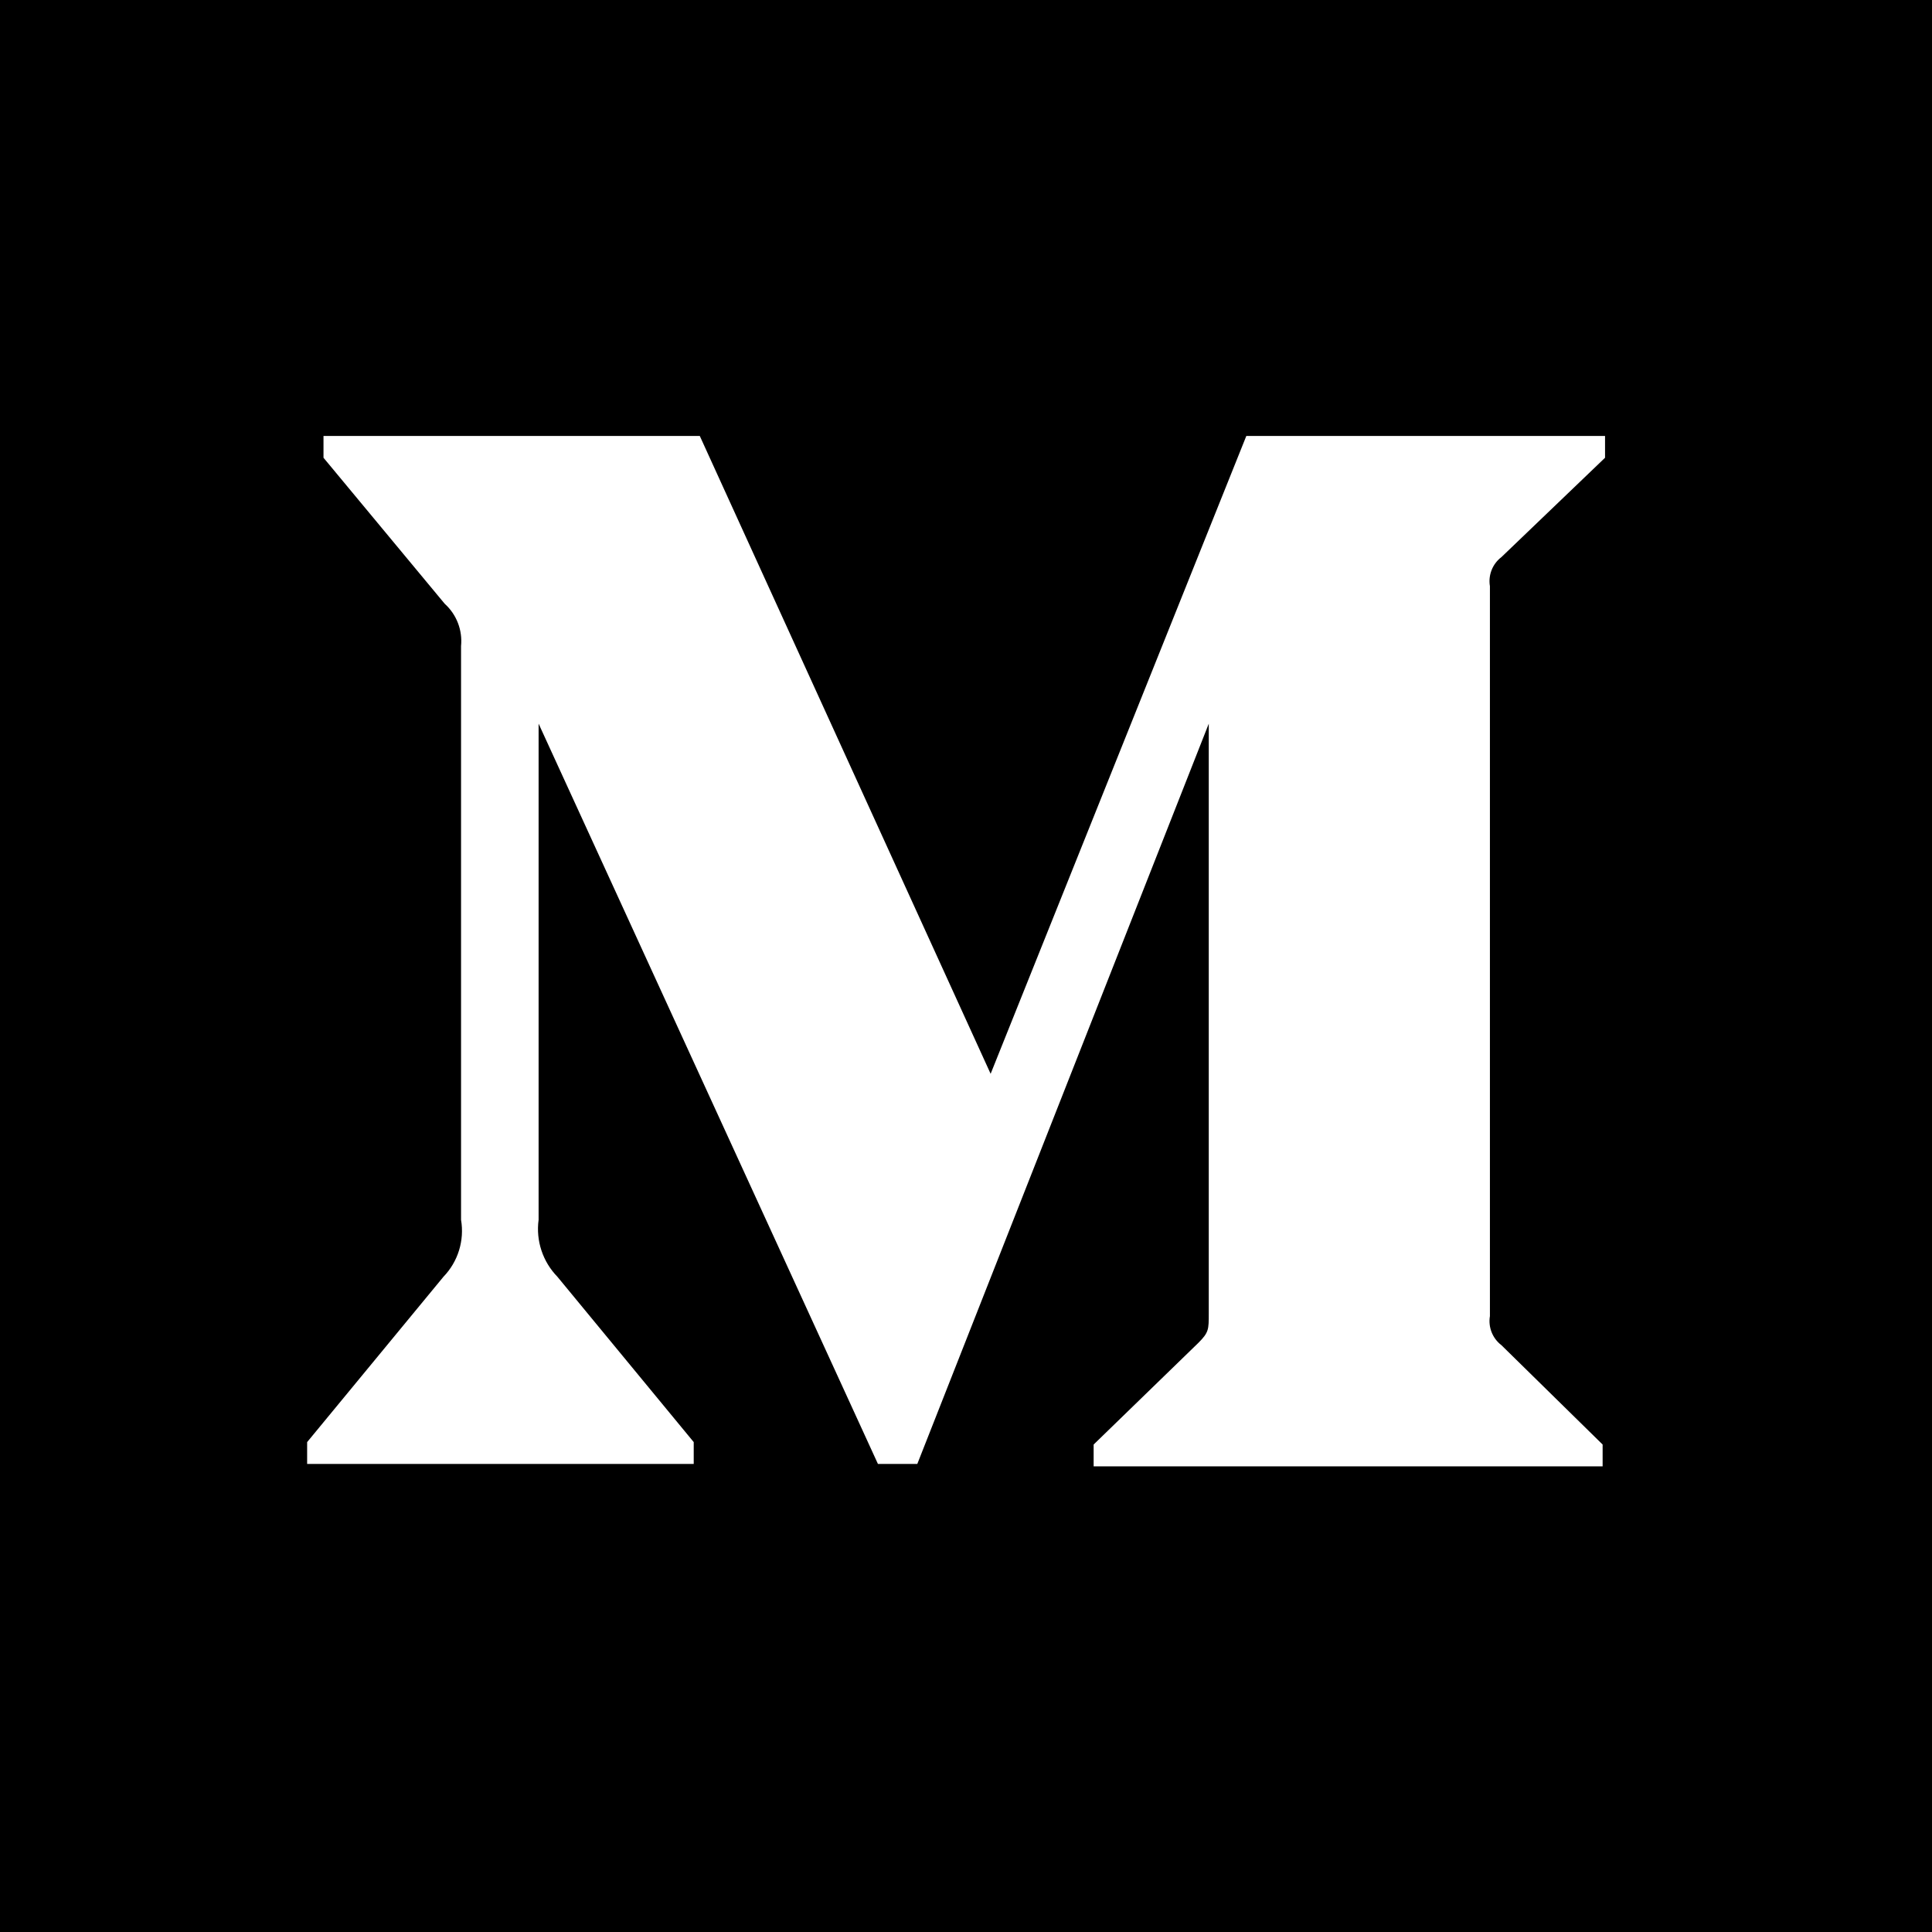
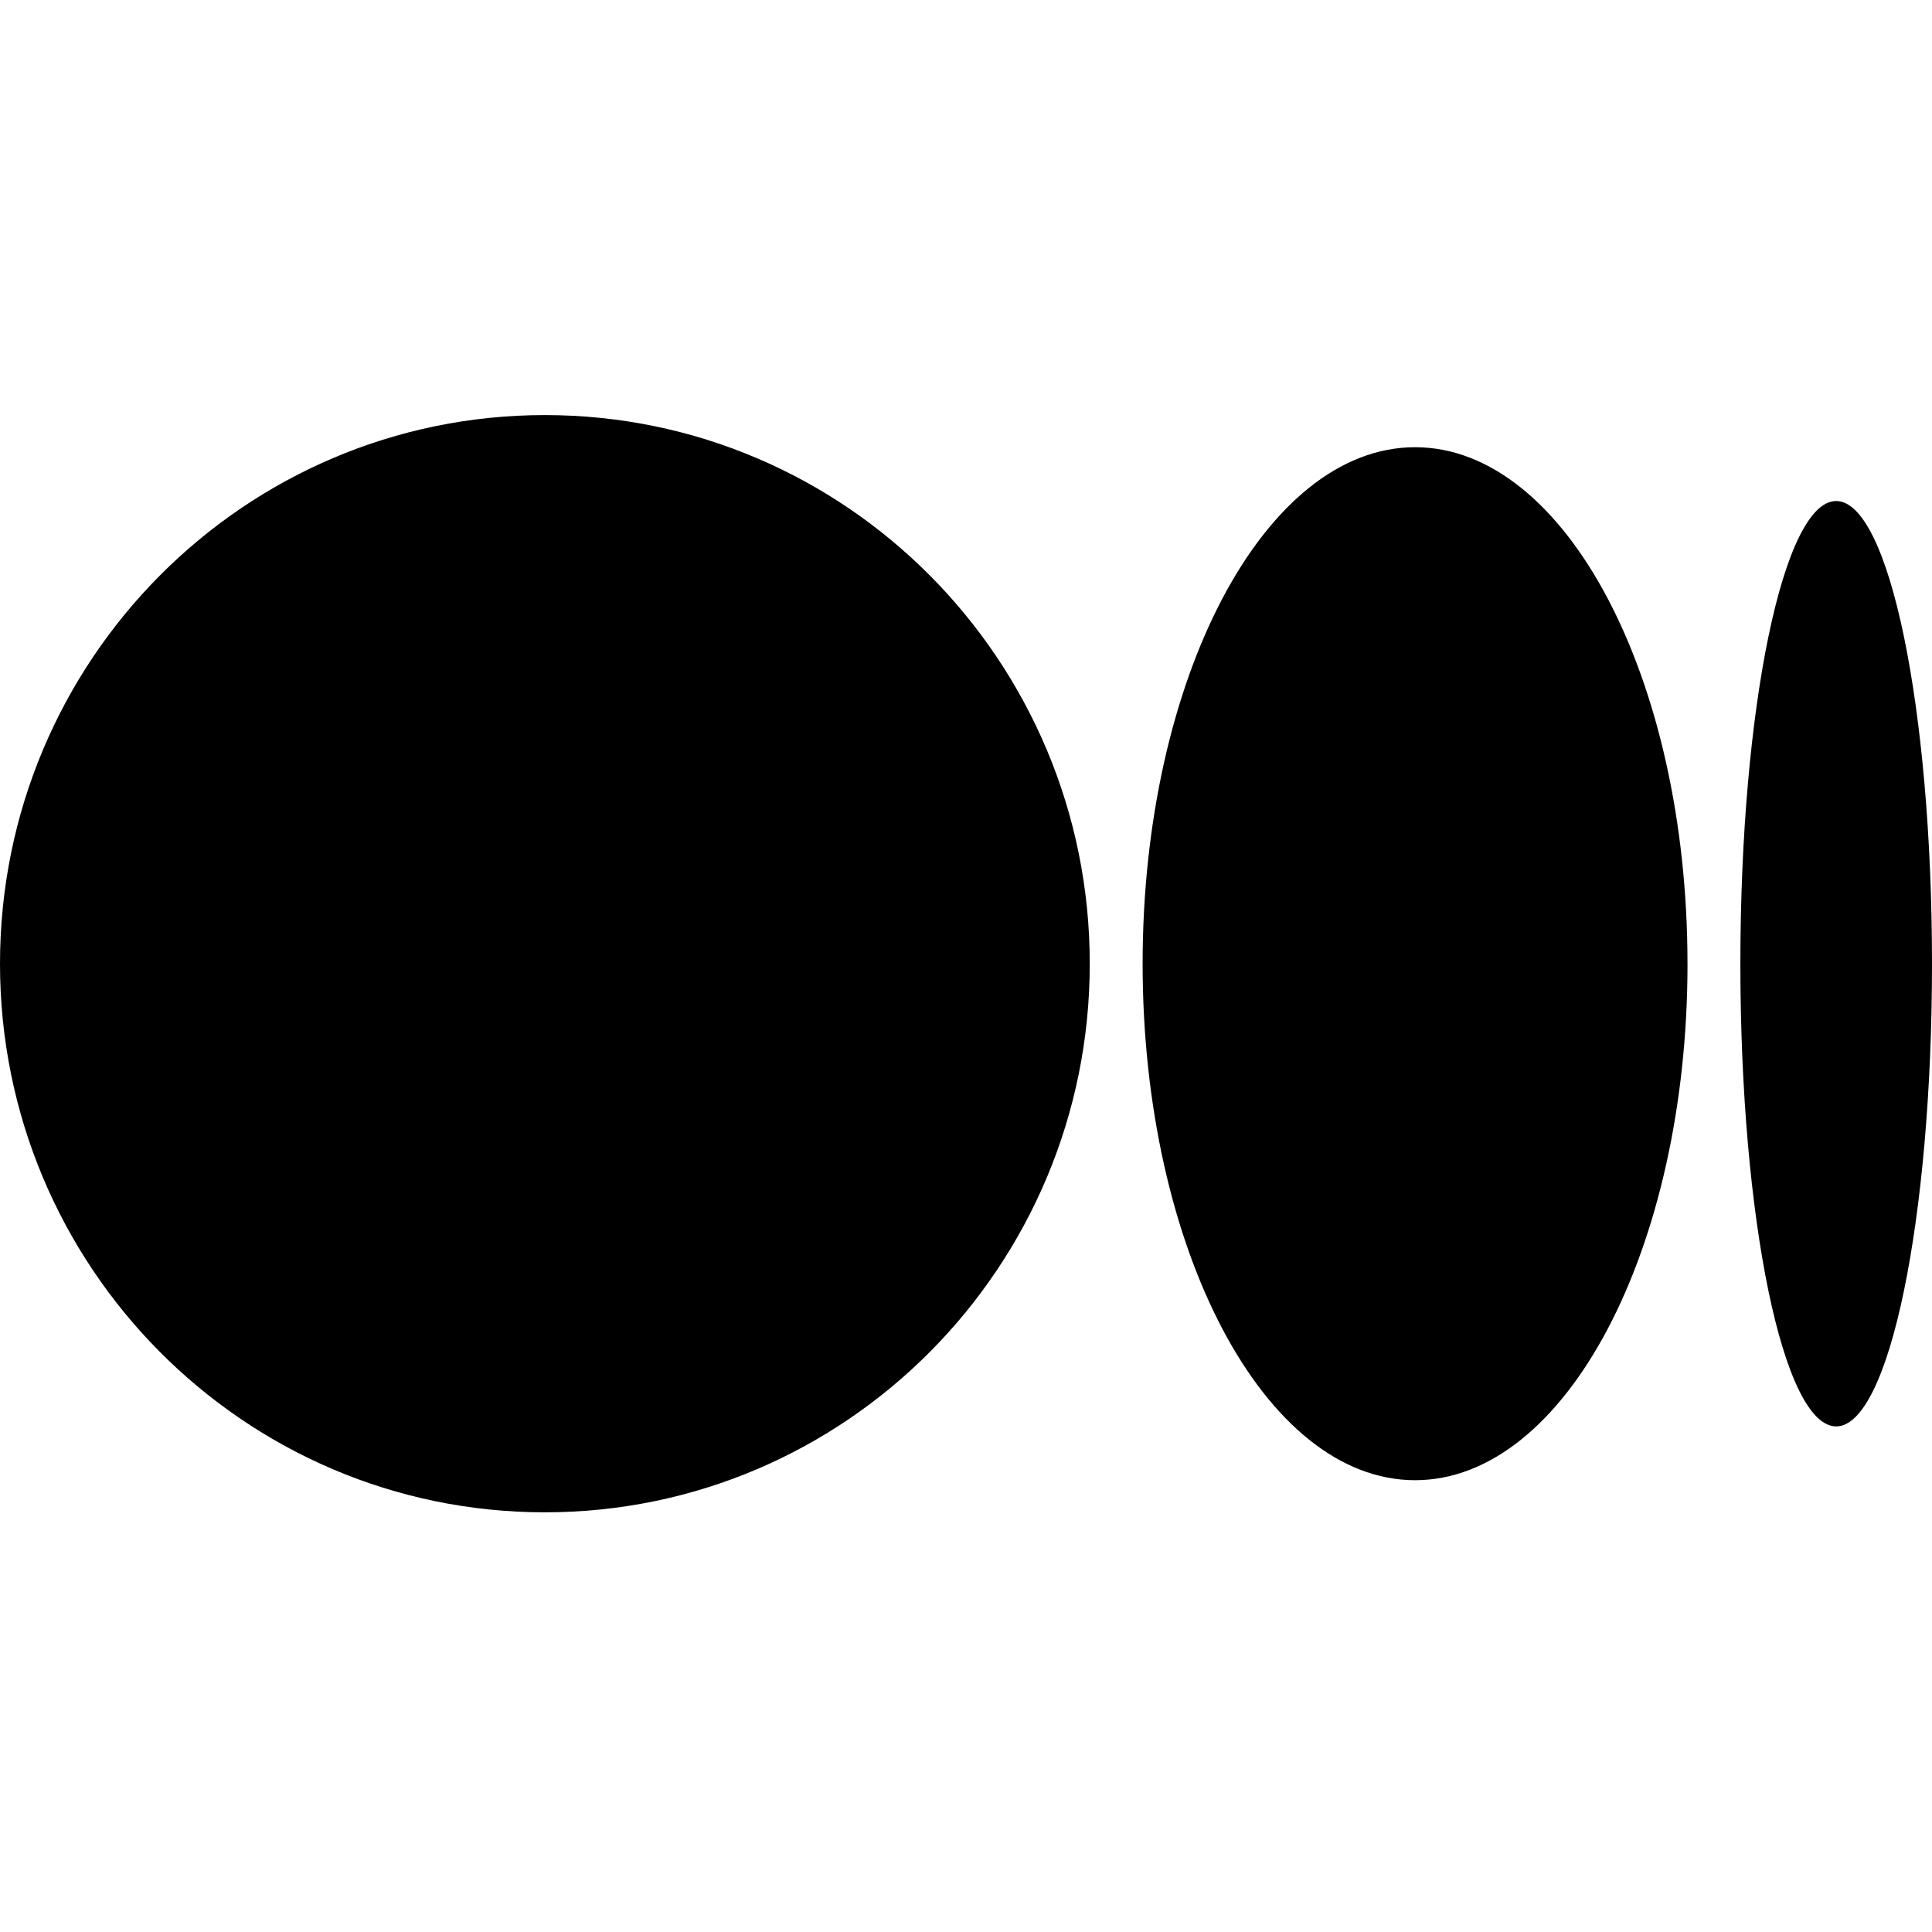
- <svg xmlns="http://www.w3.org/2000/svg" width="1280px" height="1280px" viewBox="0 0 1280 1280" version="1.1">
-   <g id="Monogram" fill-rule="nonzero">
-     <path d="M0,0 L1280,0 L1280,1280 L0,1280 L0,0 Z M305.454,428.083 L305.454,808.145 C307.793,821.855 303.471,835.86 293.813,845.87 L203.487,955.434 L203.487,969.882 L459.61,969.882 L459.61,955.434 L369.284,845.87 C359.555,835.877 354.965,821.964 356.84,808.145 L356.84,479.453 L581.649,969.882 L607.743,969.882 L800.839,479.453 L800.839,870.351 C800.839,880.786 800.839,882.793 794.014,889.615 L724.564,957.039 L724.564,971.487 L1061.779,971.487 L1061.779,957.039 L994.737,891.221 C988.819,886.71 985.883,879.295 987.11,871.957 L987.11,388.351 C985.883,381.013 988.819,373.598 994.737,369.087 L1063.385,303.268 L1063.385,288.821 L825.729,288.821 L656.318,711.424 L463.624,288.821 L214.326,288.821 L214.326,303.268 L294.615,399.99 C302.497,407.094 306.523,417.527 305.454,428.083 Z" id="Rectangle-path" />
+ <svg xmlns="http://www.w3.org/2000/svg" width="800px" height="800px" viewBox="0 -55 256 256" version="1.1" preserveAspectRatio="xMidYMid">
+   <g>
+     <path d="M72.201,1.42108547e-14 C112.077,1.42108547e-14 144.399,32.549 144.399,72.696 C144.399,112.844 112.074,145.39 72.201,145.39 C32.328,145.39 0,112.844 0,72.696 C0,32.549 32.325,1.42108547e-14 72.201,1.42108547e-14 Z M187.501,4.258 C207.438,4.258 223.601,34.896 223.601,72.696 L223.604,72.696 C223.604,110.487 207.441,141.134 187.503,141.134 C167.565,141.134 151.403,110.487 151.403,72.696 C151.403,34.906 167.563,4.258 187.501,4.258 Z M243.303,11.387 C250.314,11.387 256,38.836 256,72.696 C256,106.547 250.316,134.006 243.303,134.006 C236.29,134.006 230.609,106.555 230.609,72.696 C230.609,38.838 236.293,11.387 243.303,11.387 Z" fill="#000000">
+ 
+ </path>
  </g>
</svg>
